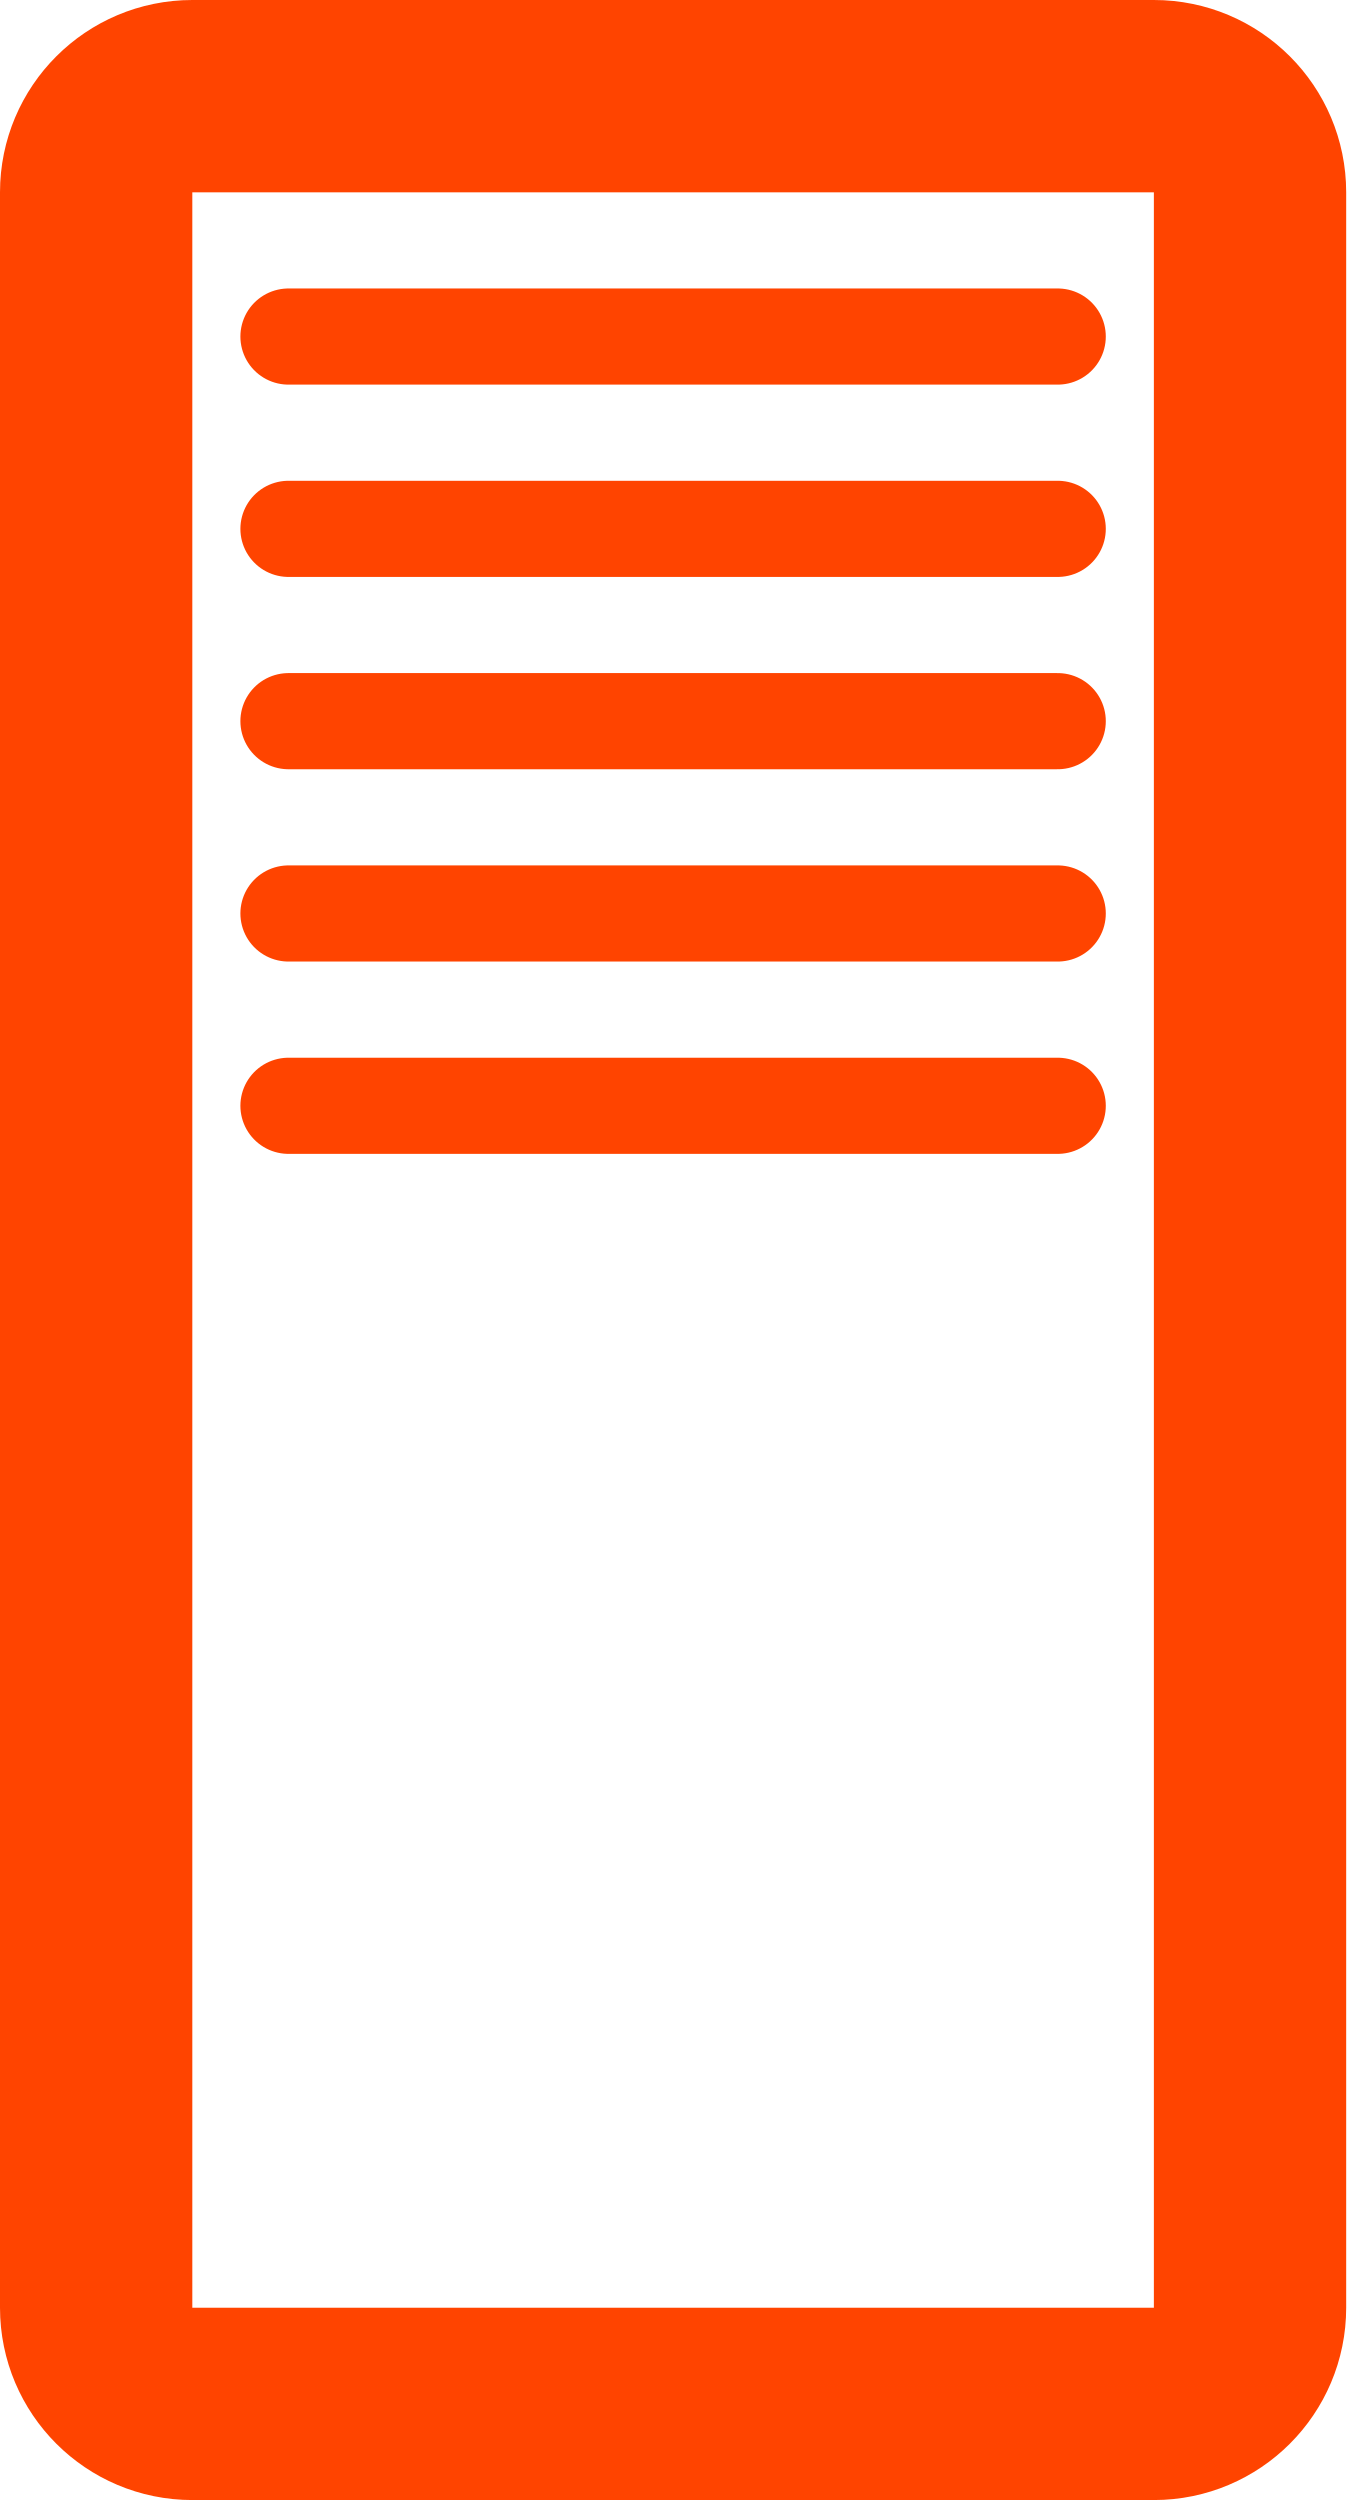
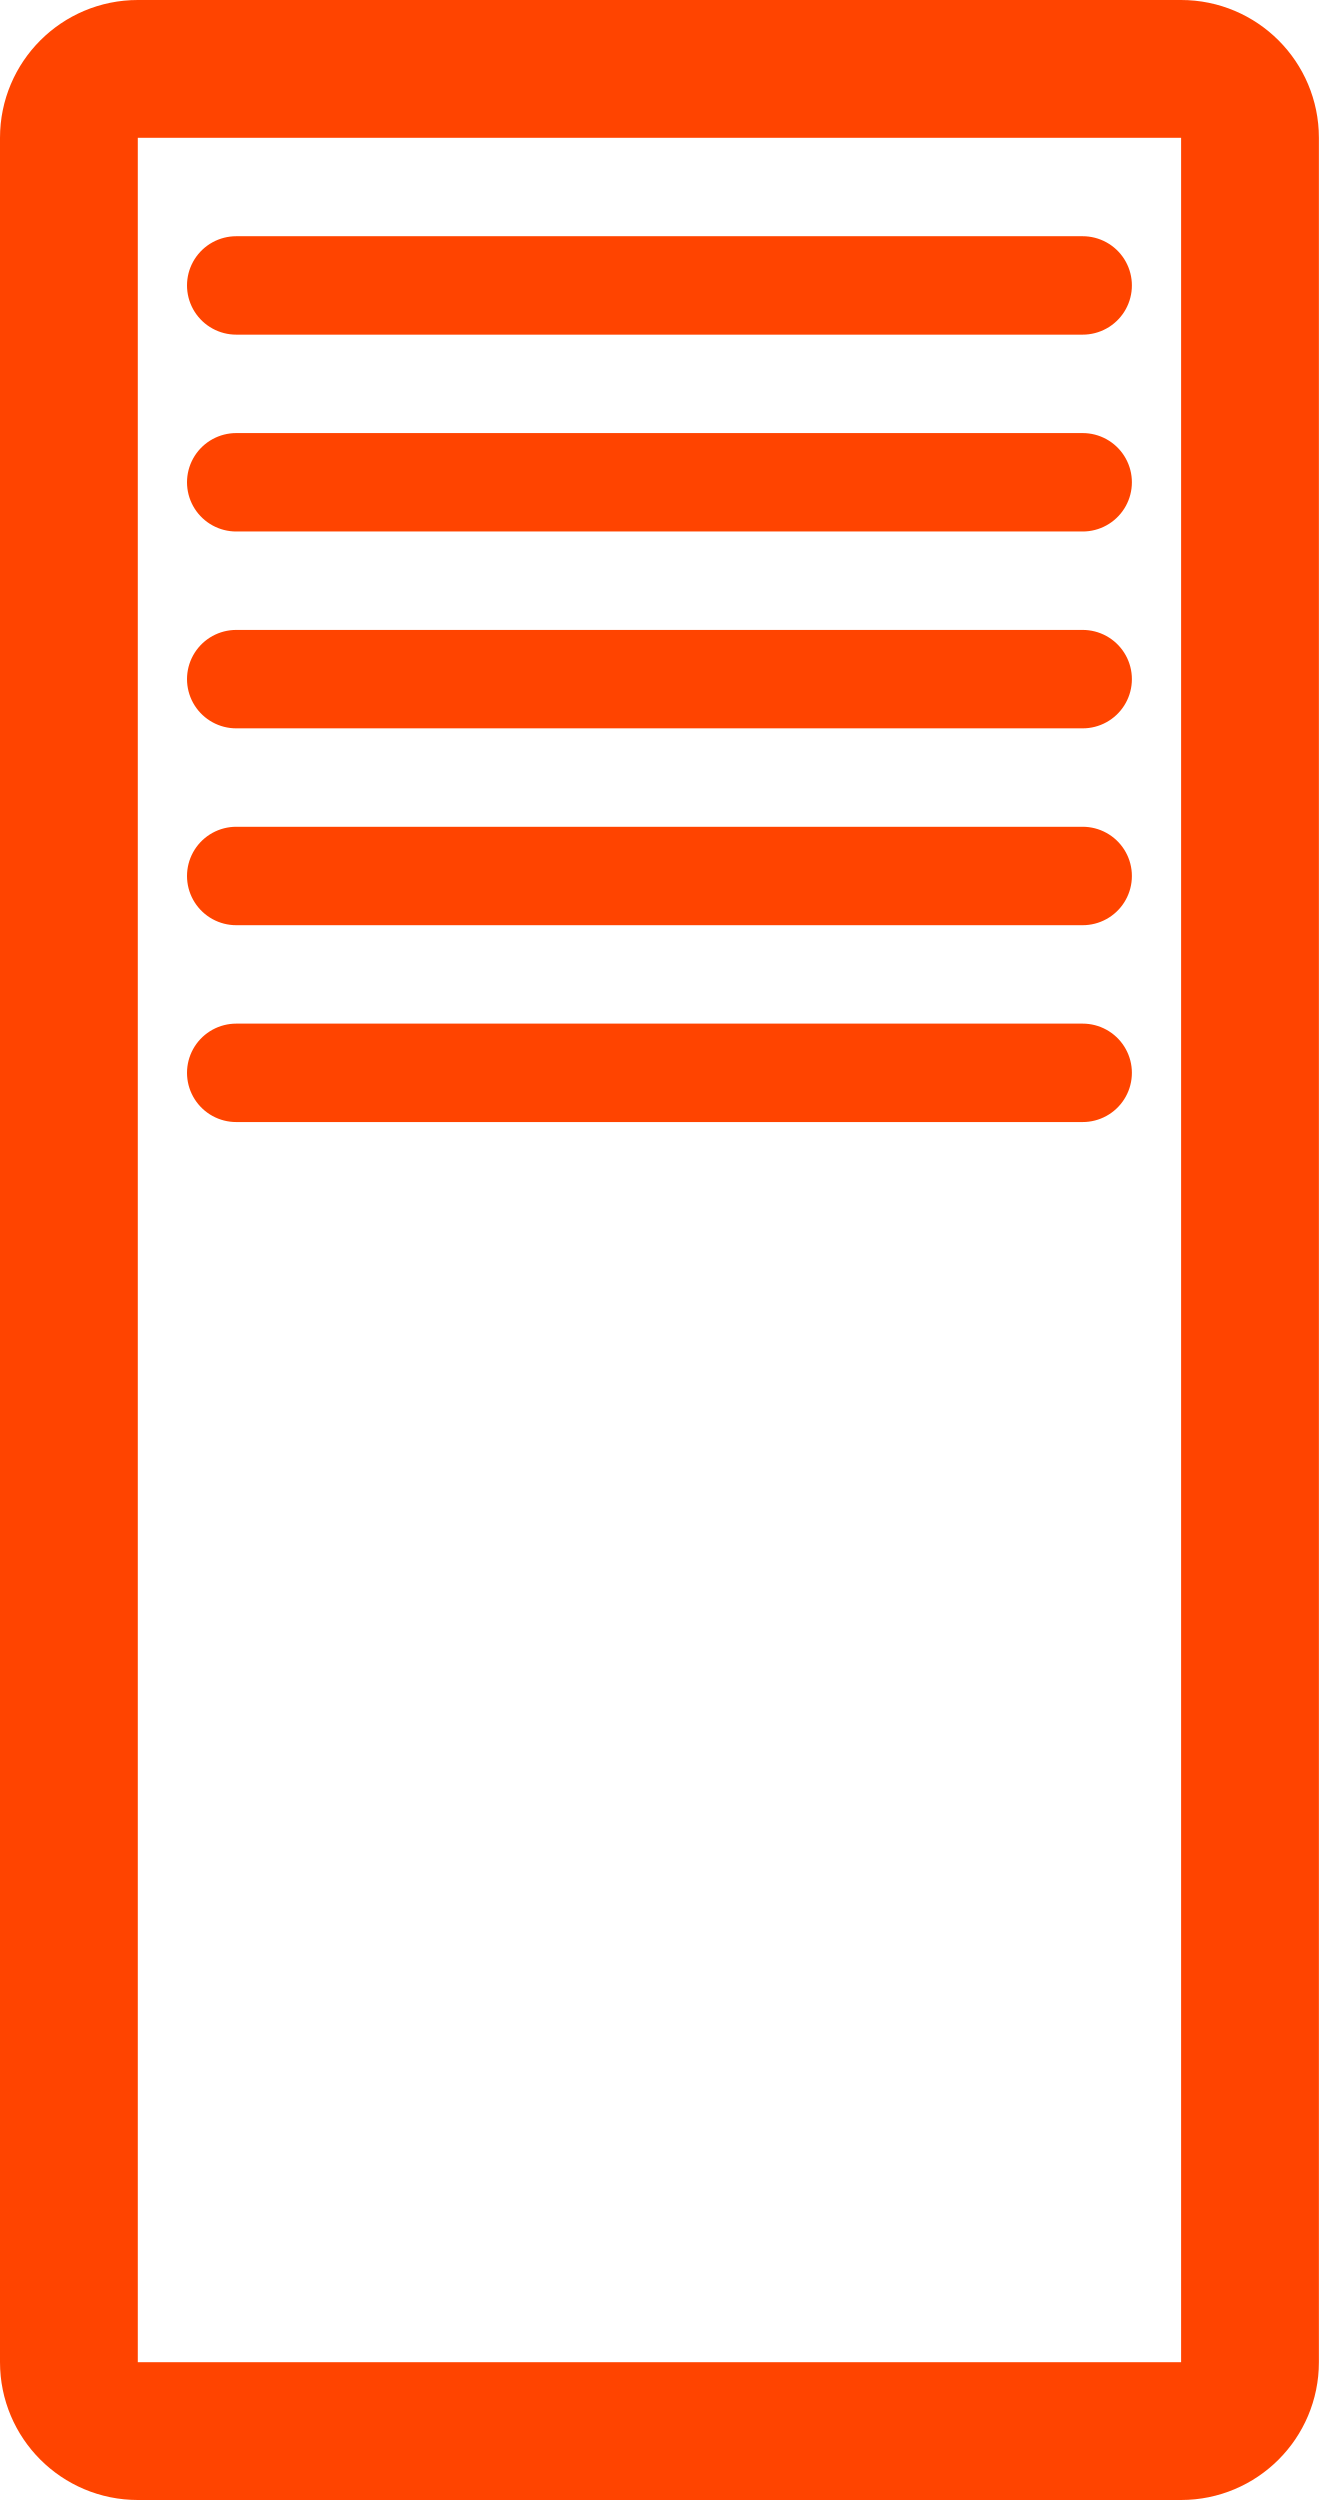
<svg xmlns="http://www.w3.org/2000/svg" version="1.1">
-   <svg width="3.5mm" height="6.5mm" viewBox="-1.75 -3.25 3.5 6.5">
+   <svg width="3.35mm" height="6.35mm" viewBox="-1.675 -3.175 3.35 6.35">
    <g fill="none" stroke="rgb(255,68,0)">
-       <rect x="-1.5" y="-3.0" width="3.0" height="6.0" rx="0.25" ry="0.25" stroke-width="0.5" />
+       <rect x="-1.5" y="-3.0" width="3.0" height="6.0" rx="0.175" ry="0.175" stroke-width="0.35" />
      <g stroke-width="0.25" stroke-linecap="round">
-         <line x1="-1.0" x2="1.0" y1="-2.375" y2="-2.375" />
-         <line x1="-1.0" x2="1.0" y1="-1.875" y2="-1.875" />
-         <line x1="-1.0" x2="1.0" y1="-1.375" y2="-1.375" />
-         <line x1="-1.0" x2="1.0" y1="-0.875" y2="-0.875" />
-         <line x1="-1.0" x2="1.0" y1="-0.375" y2="-0.375" />
+         <line x1="-1.075" x2="1.075" y1="-2.45" y2="-2.45" />
+         <line x1="-1.075" x2="1.075" y1="-1.95" y2="-1.95" />
+         <line x1="-1.075" x2="1.075" y1="-1.45" y2="-1.45" />
+         <line x1="-1.075" x2="1.075" y1="-0.95" y2="-0.95" />
+         <line x1="-1.075" x2="1.075" y1="-0.45" y2="-0.45" />
      </g>
    </g>
  </svg>
</svg>
